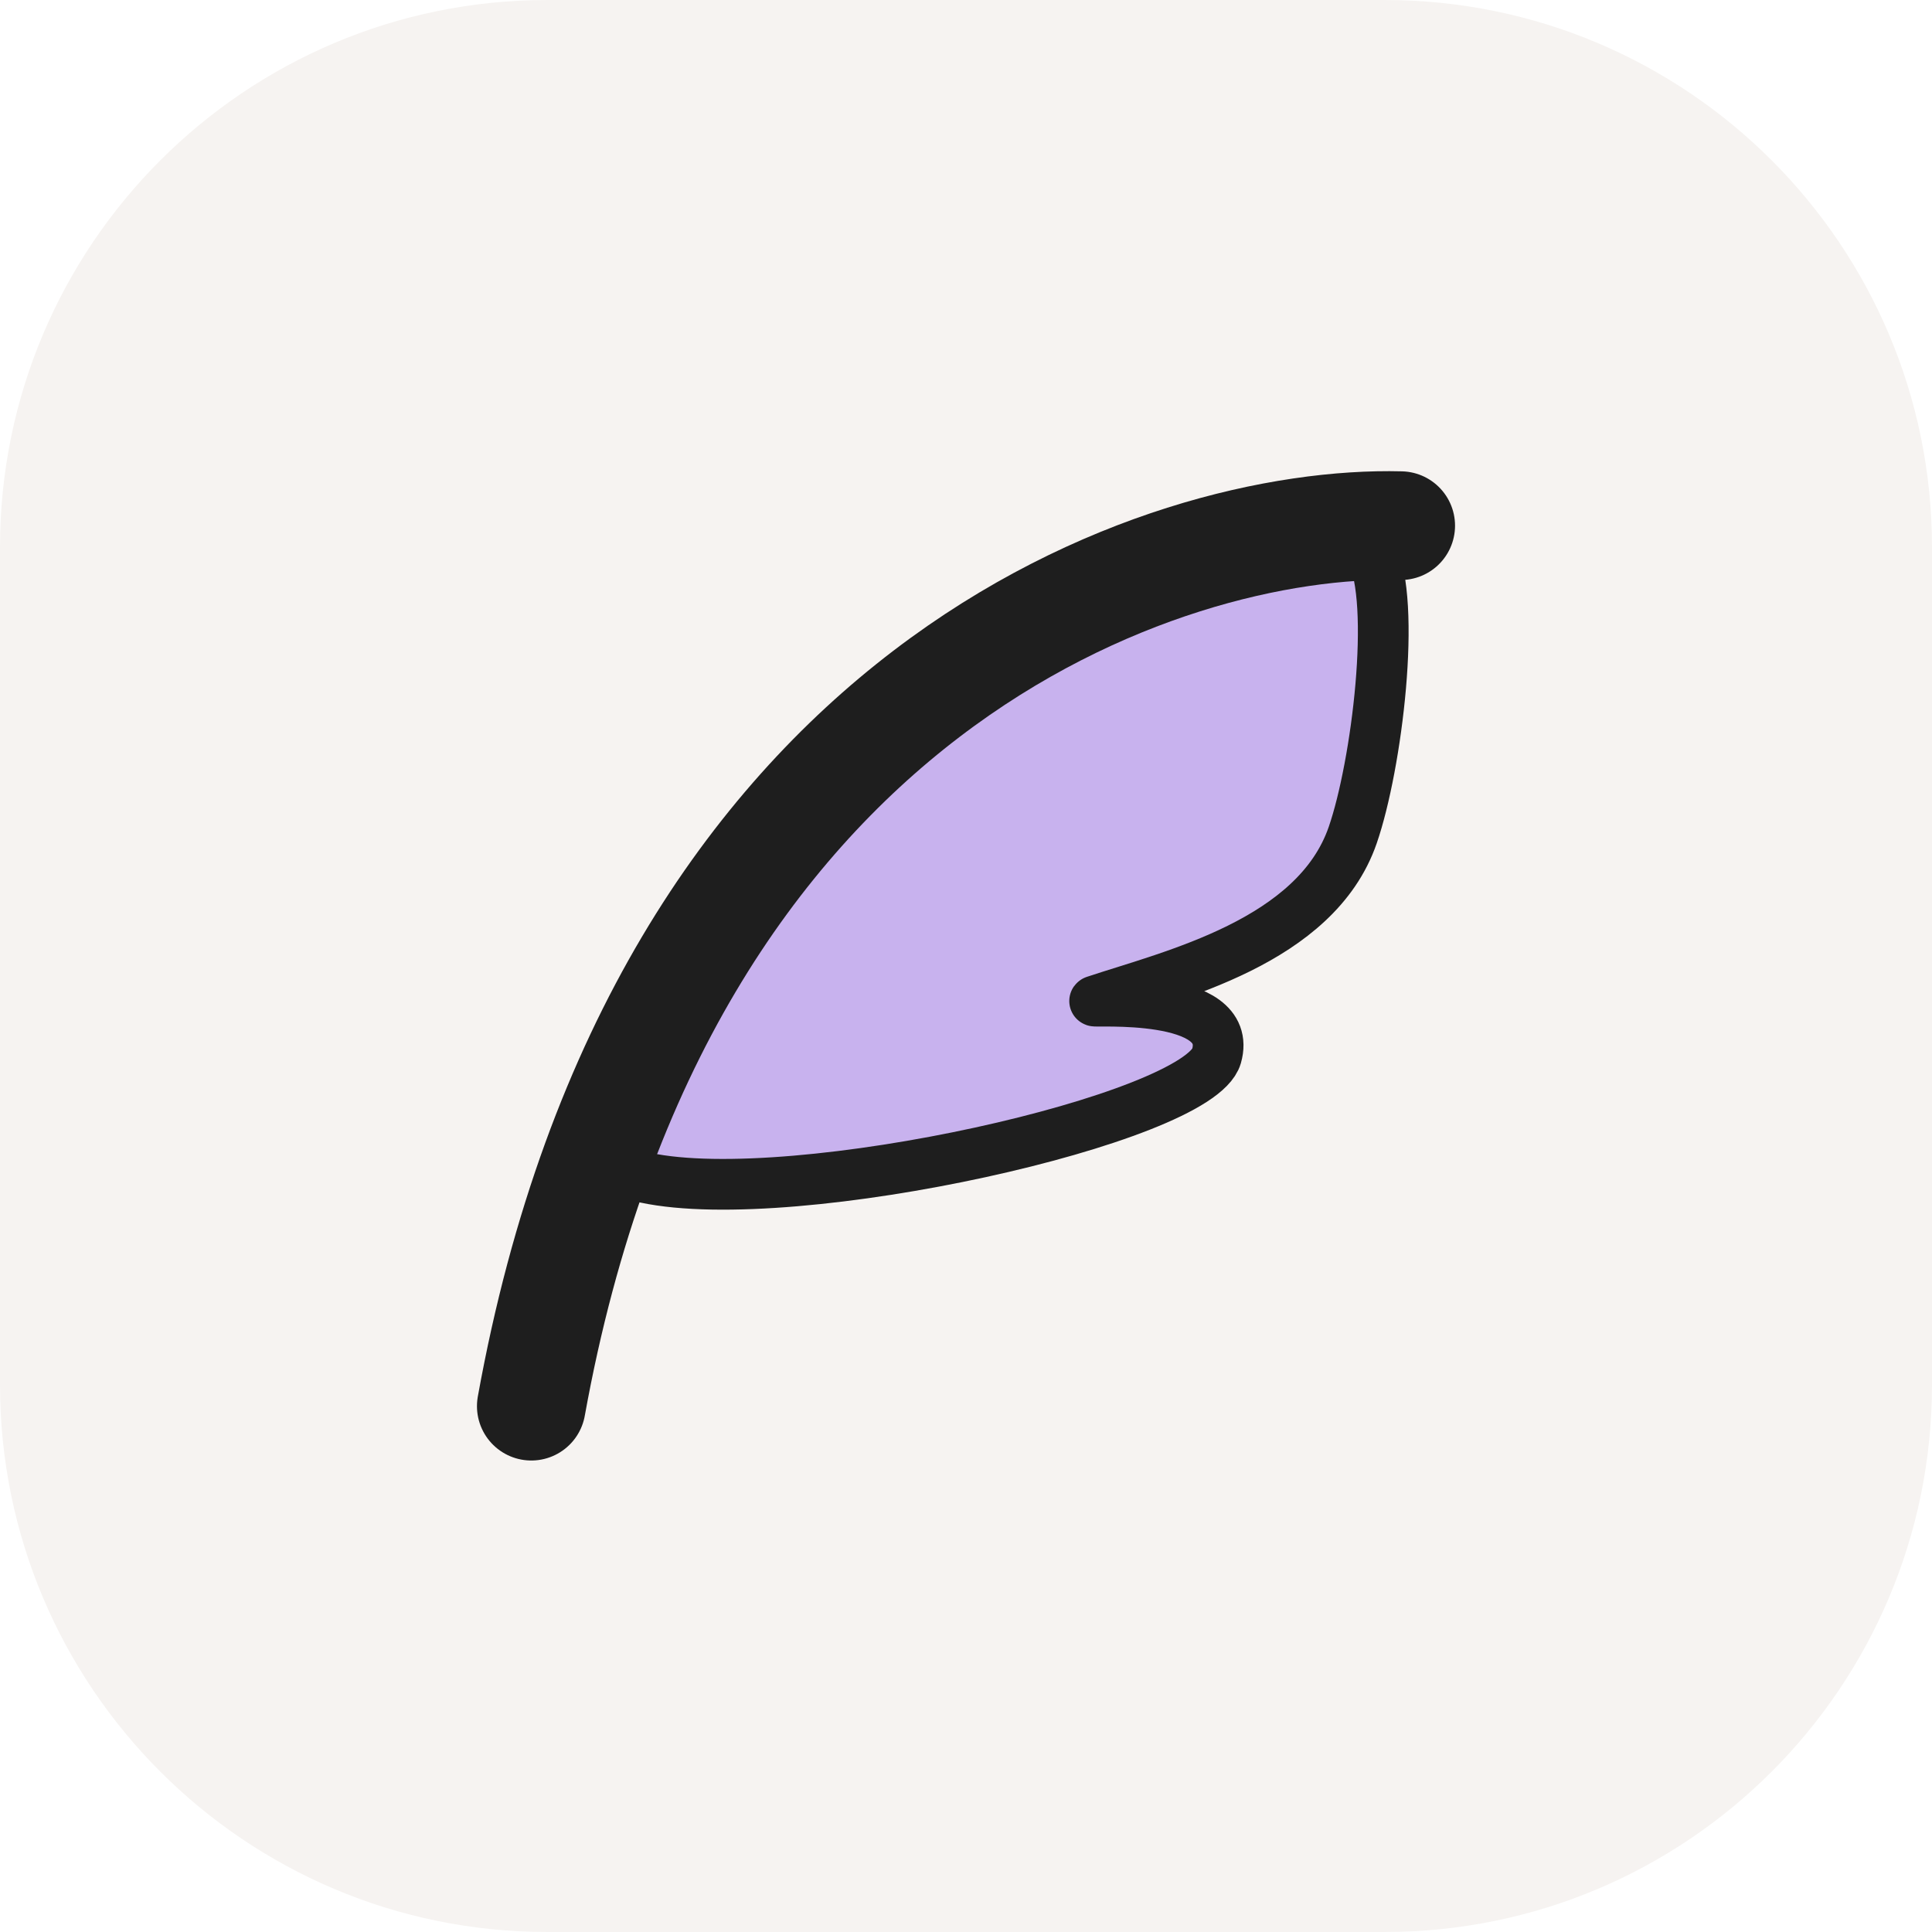
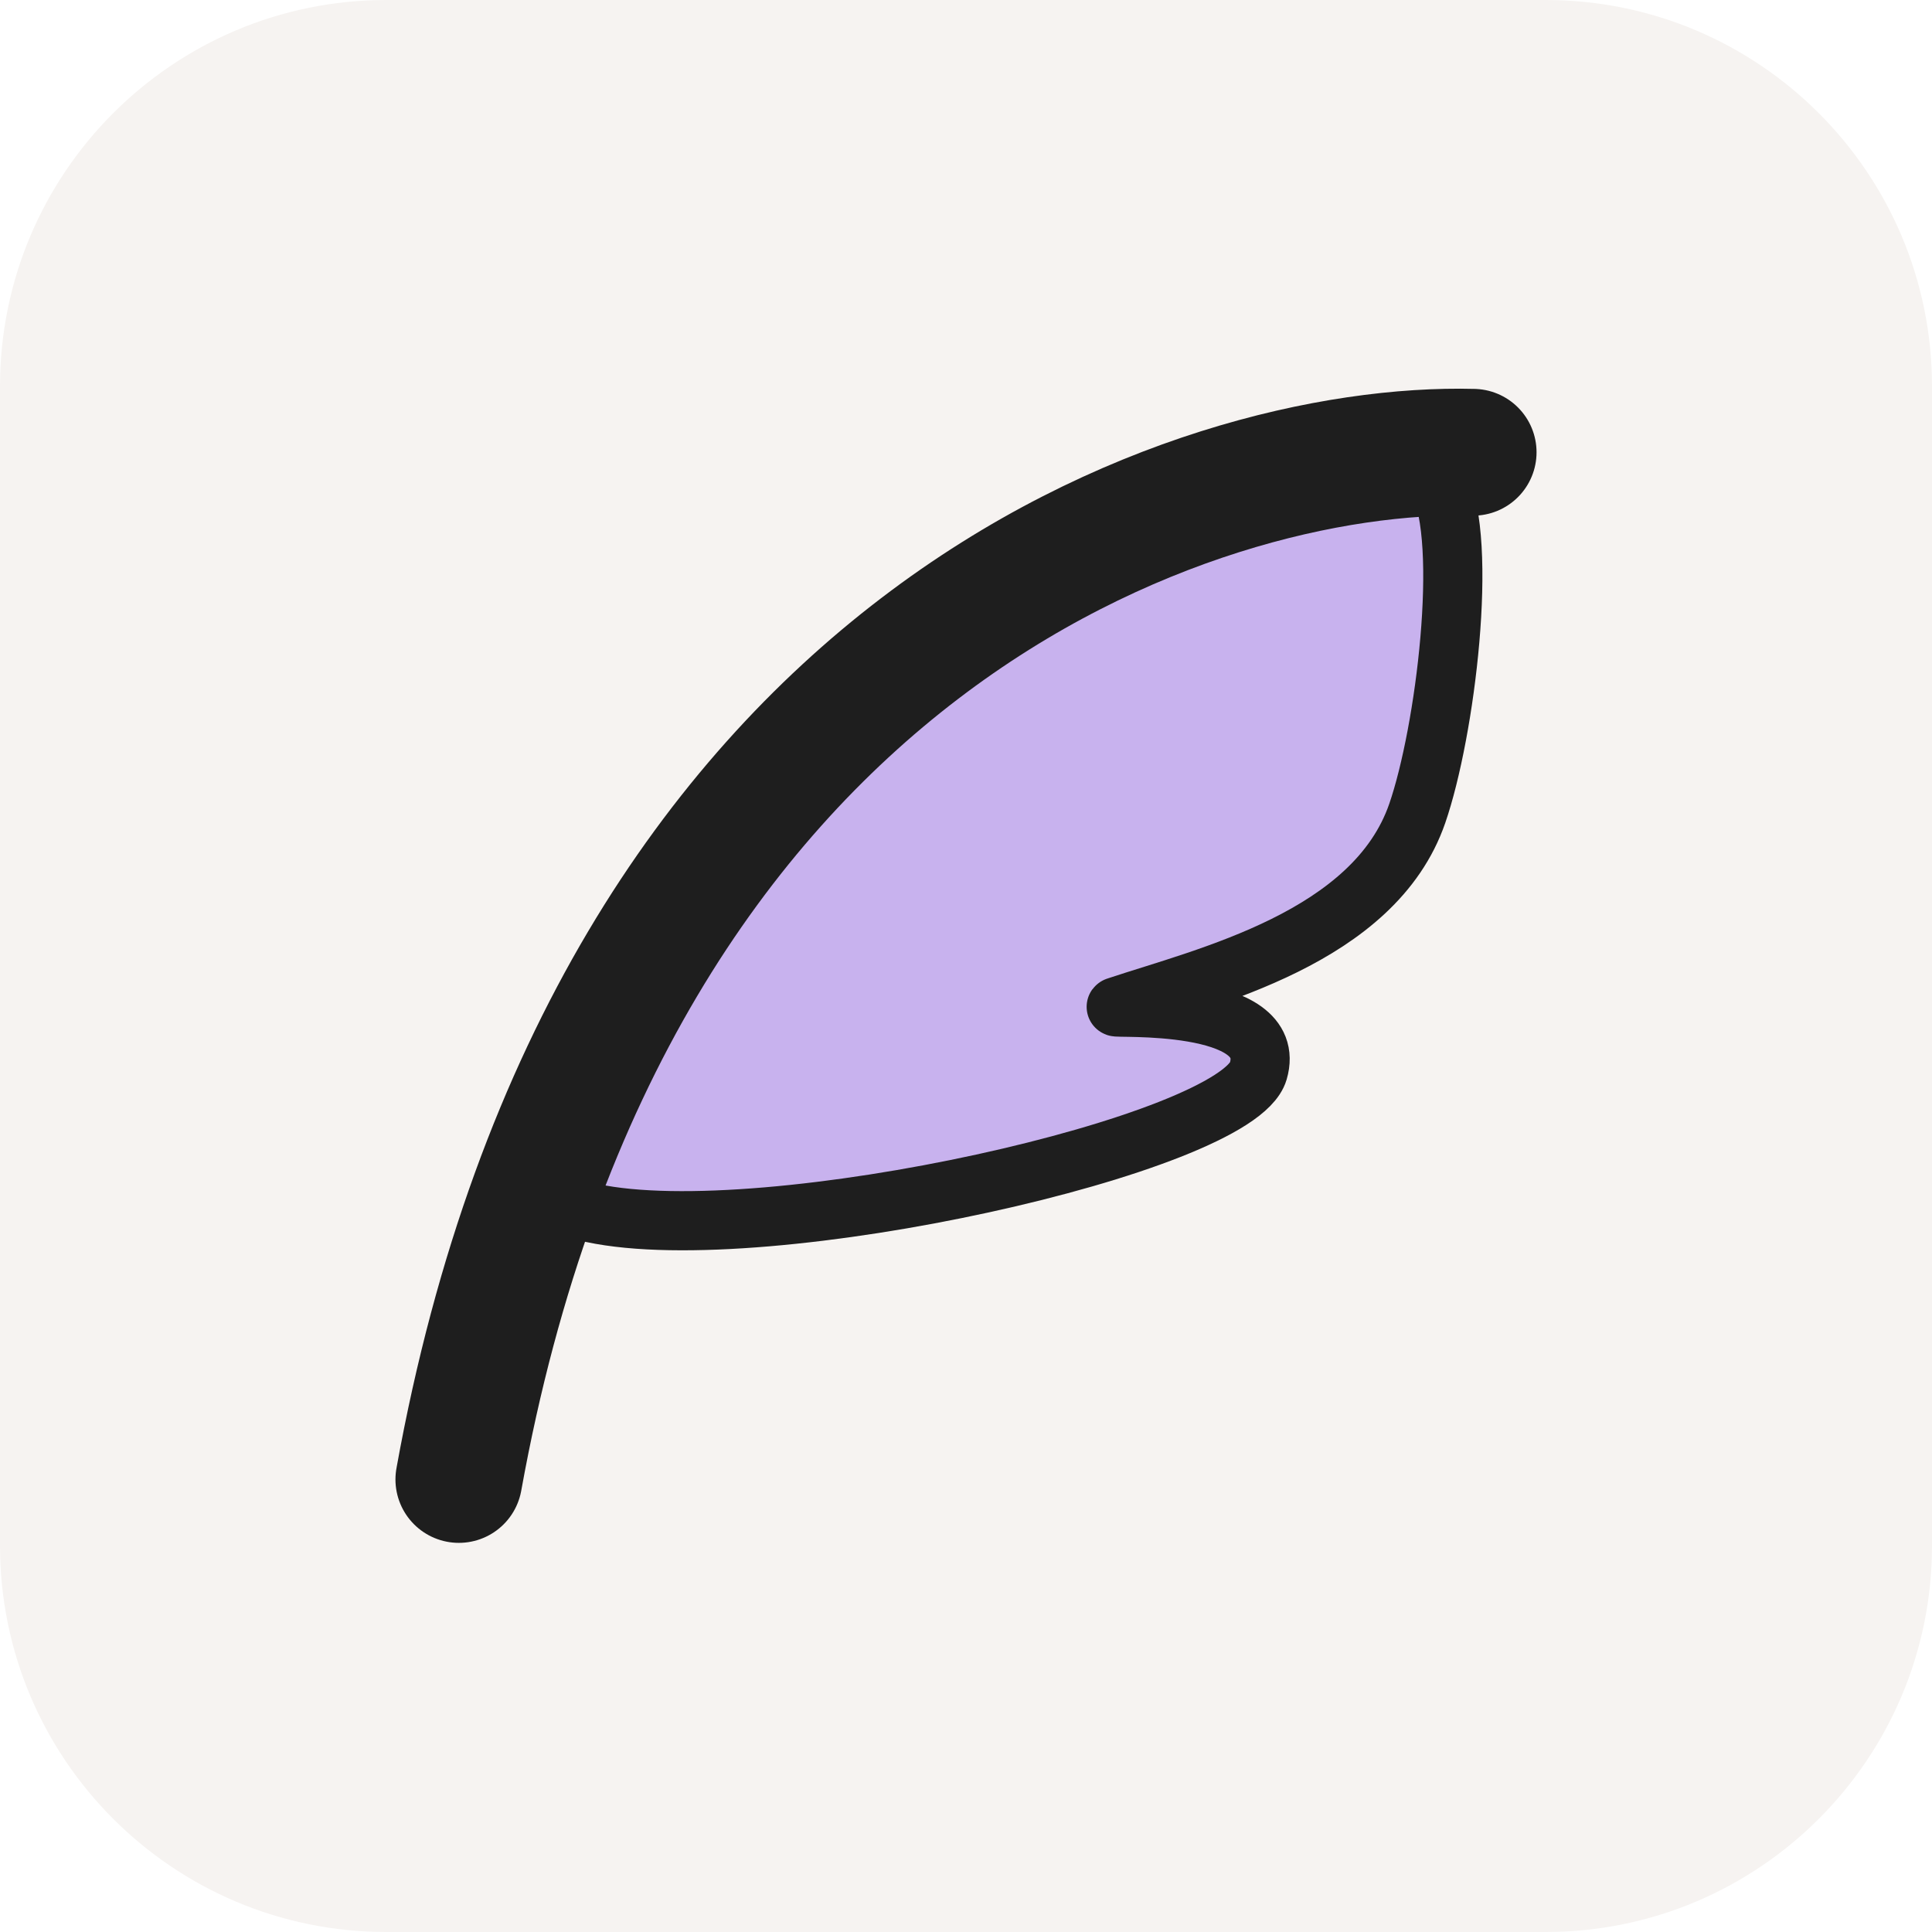
- <svg xmlns="http://www.w3.org/2000/svg" width="120" height="120" viewBox="0 0 120 120" fill="none">
-   <rect width="120" height="120" rx="34" fill="#F6F3F1" />
-   <path d="M75.56 65.6c-1.14 3.89-26.16 9.53-35.47 7.55l-4.35-.92 4.35-7.09 6.18-9.38 6.64-9.61 22.65-11.44 7.09-2.06 1.6 1.6h.92c1.6 3.2.35 13.27-1.15 17.62-2.29 6.64-11.21 8.7-16.02 10.3-.36.12 8.71-.61 7.56 3.43Z" fill="#C8B2EE" stroke="#1E1E1E" stroke-width="3.15" stroke-linecap="round" />
-   <path d="M87 32.65C72.36 32.27 41.06 42.68 33 87.34" stroke="#1E1E1E" stroke-width="6.75" stroke-linecap="round" />
+ <svg xmlns="http://www.w3.org/2000/svg" width="800" height="800" viewBox="0 0 800 800" fill="none">
+   <rect width="800" height="800" rx="160" fill="#f6f3f1" />
+   <g transform="translate(120 120) scale(0.7)">
+     <path d="M572.881 462.223c-12.712 43.22-290.678 105.932-394.068 83.898l-48.305-10.169 48.305-78.814 68.644-104.237 73.729-106.78 251.695-127.119 78.814-22.881 17.796 17.796h10.17c17.796 35.593 3.945 147.458-12.712 195.763-25.424 73.729-124.576 96.61-177.966 114.407-4.064 1.355 96.61-5.085 83.898 38.136Z" fill="#c8b2ee" stroke="#1e1e1e" stroke-width="35" stroke-linecap="round" />
+     <path d="M700 96.111c-162.712-4.237-510.508 111.356-600 607.627" stroke="#1e1e1e" stroke-width="75" stroke-linecap="round" />
+   </g>
</svg>
